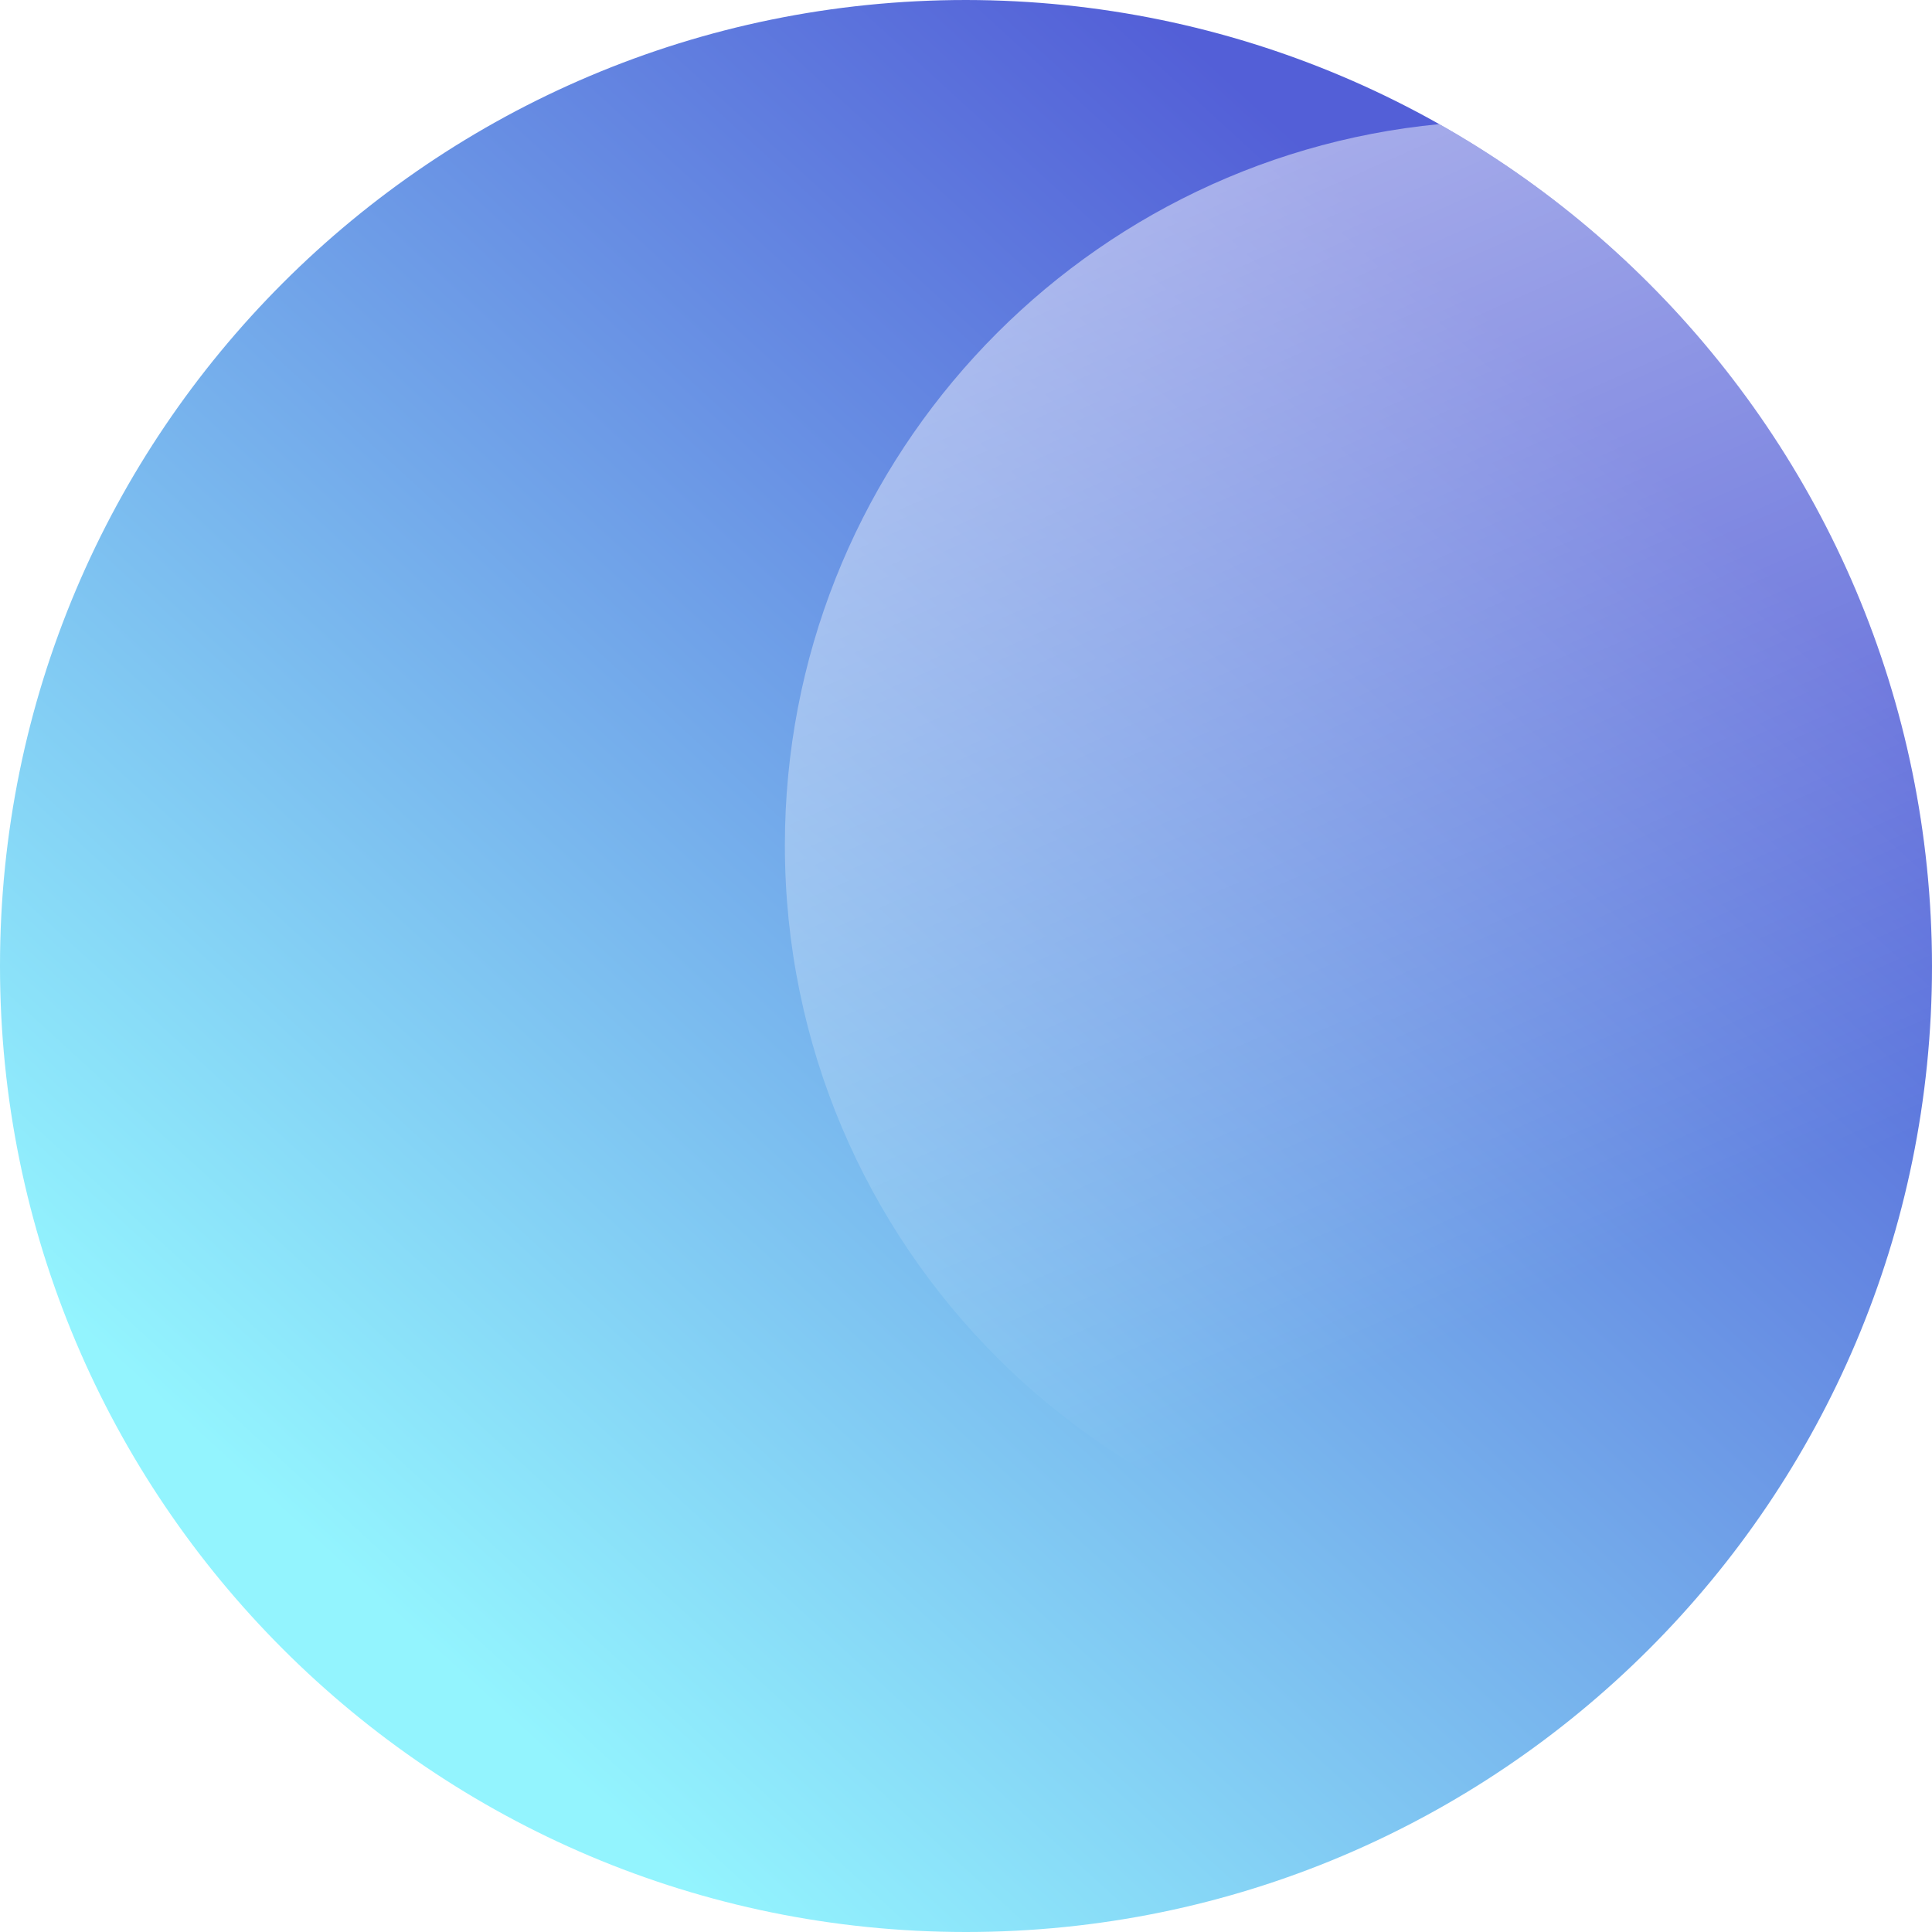
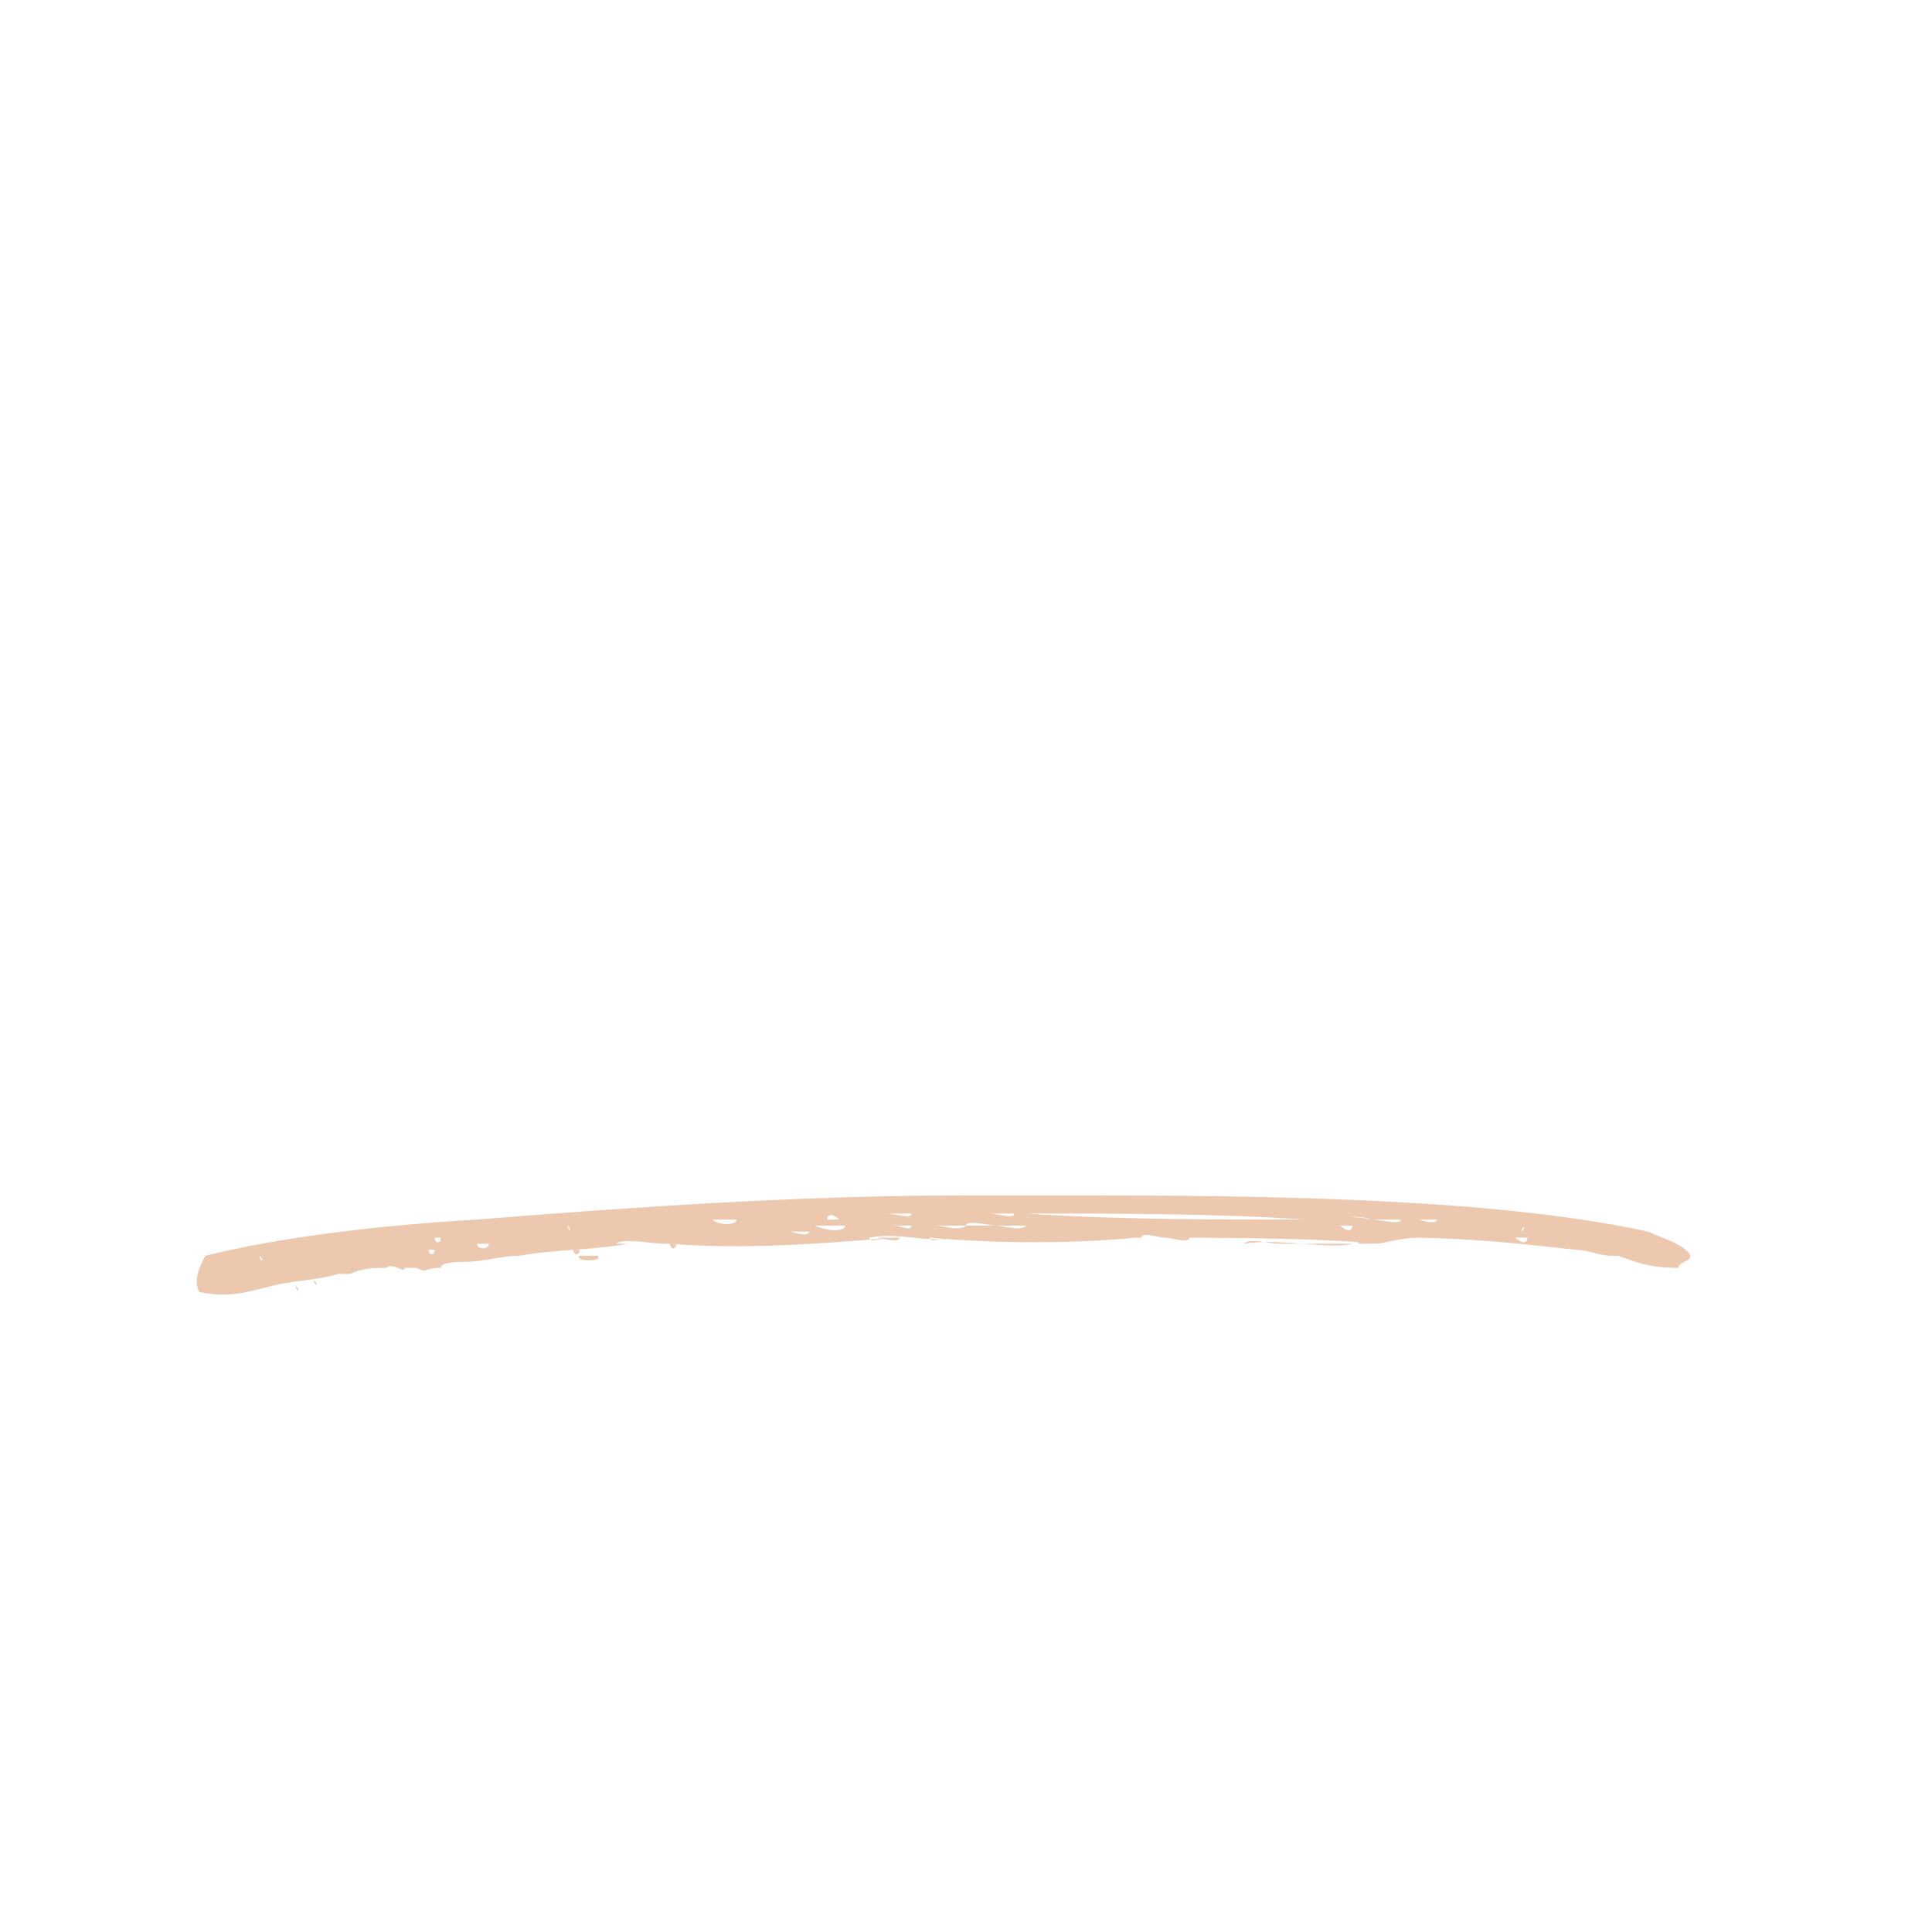
<svg xmlns="http://www.w3.org/2000/svg" width="32" height="32">
-   <defs>
-     <linearGradient x1="20.313%" y1="83.13%" x2="79.211%" y2="18.665%" id="a">
-       <stop stop-color="#93F4FE" offset="0%" />
-       <stop stop-color="#535FD7" offset="100%" />
-     </linearGradient>
-     <linearGradient x1="50%" y1="0%" x2="77.135%" y2="77.109%" id="b">
-       <stop stop-color="#FFF" stop-opacity=".48" offset="0%" />
-       <stop stop-color="#FFF" stop-opacity="0" offset="100%" />
-     </linearGradient>
-   </defs>
-   <g fill="none" fill-rule="evenodd">
-     <path d="M16 0C7.163 0 0 7.163 0 16s7.163 16 16 16 16-7.163 16-16C31.99 7.168 24.832.01 16 0z" fill="url(#a)" />
-     <path d="M29.012 25.313A11.98 11.98 0 0 1 25 26c-6.627 0-12-5.373-12-12 0-6.235 4.756-11.36 10.838-11.944C28.705 4.8 31.993 10.016 32 16c0 3.474-1.107 6.69-2.988 9.313z" fill="url(#b)" />
+   <style type="text/css">
+   .st0{fill:#ECC8AF;}
+ </style>
+   <g>
+     <g>
+       <path class="st0" d="M22.8,20.6c-1-0.1-2.6-0.1-4-0.1c-1,0.1-2.3,0.1-3.4,0c0,0.1,0.2,0,0.4,0c-0.4,0.1-0.9-0.1-1.4,0       c0,0.1,0.2,0,0.4,0c-1.2,0.1-2.5,0.2-3.7,0.1c-0.1,0-0.1,0-0.1,0c0.1,0,0.1,0,0,0c-0.2,0-0.7-0.1-0.8,0h0.2       c-0.5,0.1-1.3,0.1-1.8,0.2c-0.3,0-0.6,0.1-0.9,0.1c-0.1,0-0.4,0-0.4,0.1c-0.3,0-0.2,0.1-0.4,0c-0.1,0-0.1,0-0.1,0       c-0.1,0-0.2,0-0.1,0c0,0.1-0.2-0.1-0.3,0c-0.2,0-0.4,0-0.6,0.1H5.4c0,0,0.1,0,0.2,0c-0.3,0.1-0.7,0.1-1.1,0.2       c-0.4,0.1-0.7,0.2-1.2,0.1c-0.1-0.2,0-0.4,0.1-0.6c1.2-0.3,2.8-0.5,4.5-0.6c2.5-0.2,5.3-0.4,8.1-0.4h1.7c0.2,0,0.2,0,0.4,0       c3.6,0,6.9,0.1,9.2,0.6c0.2,0.1,0.6,0.2,0.7,0.4c0,0.1-0.2,0.1-0.2,0.2c-0.5,0-0.7-0.1-1-0.2c-0.1,0-0.1,0-0.1,0       c-0.2,0-0.4-0.1-0.6-0.1c-0.9-0.1-1.8-0.2-2.8-0.2c0,0,0.1,0,0.2,0C23.2,20.5,22.9,20.6,22.8,20.6c0,0-0.2,0-0.3,0       C22.5,20.5,22.6,20.6,22.8,20.6z M4.3,20.8C4.3,20.8,4.2,20.8,4.3,20.8C4.3,20.9,4.4,20.9,4.3,20.8z M4.7,21.4       C4.7,21.4,4.6,21.4,4.7,21.4C4.6,21.4,4.7,21.4,4.7,21.4z M4.8,21.4C4.8,21.4,4.7,21.4,4.8,21.4C4.8,21.4,4.8,21.4,4.8,21.4z        M4.9,21.3C4.9,21.3,4.8,21.3,4.9,21.3C4.9,21.4,5,21.4,4.9,21.3z M5.1,21.3C5.1,21.3,5,21.3,5.1,21.3C5.1,21.4,5.1,21.3,5.1,21.3       z M5.3,20.7c-0.1,0-0.1,0-0.1,0H5.3z M5.2,21.2C5.2,21.2,5.1,21.2,5.2,21.2C5.2,21.3,5.3,21.3,5.2,21.2z M5.5,21.2       C5.7,21.2,5.7,21.2,5.5,21.2L5.5,21.2z M5.7,21.2C5.7,21.2,5.8,21.2,5.7,21.2C5.9,21.2,5.8,21.2,5.7,21.2z M6,21.2L6,21.2       C6.1,21.2,6,21.2,6,21.2z M6.5,20.6C6.5,20.6,6.4,20.6,6.5,20.6C6.5,20.6,6.5,20.6,6.5,20.6z M6.7,20.8       C6.7,20.8,6.6,20.8,6.7,20.8C6.7,20.8,6.8,20.8,6.7,20.8z M6.8,20.6c-0.1,0-0.1,0-0.1,0C6.7,20.6,6.8,20.6,6.8,20.6z M7,20.8       c-0.1,0-0.1,0-0.1,0H7z M7,20.6c-0.1,0-0.1,0-0.1,0C7,20.6,7,20.6,7,20.6z M7.2,20.7c-0.1,0-0.1,0-0.1,0       C7.1,20.8,7.2,20.8,7.2,20.7z M7.3,20.5c-0.1,0-0.1,0-0.1,0C7.2,20.6,7.3,20.6,7.3,20.5z M7.5,20.7c-0.1,0-0.1,0-0.1,0       C7.5,20.7,7.5,20.7,7.5,20.7z M7.5,20.5c-0.1,0-0.1,0-0.1,0C7.5,20.5,7.5,20.5,7.5,20.5z M7.8,20.7c-0.1,0-0.1,0-0.1,0       C7.7,20.7,7.8,20.7,7.8,20.7z M7.8,20.5c-0.1,0-0.1,0-0.1,0C7.8,20.5,7.8,20.5,7.8,20.5z M8.1,20.6c-0.1,0-0.2,0-0.2,0       C7.9,20.7,8.1,20.7,8.1,20.6z M8.1,20.5c-0.1,0-0.2,0-0.2,0C8,20.5,8.1,20.5,8.1,20.5z M8.4,20.6c-0.1,0-0.2,0-0.2,0       C8.3,20.6,8.4,20.6,8.4,20.6z M8.7,20.6c-0.1,0-0.2,0-0.2,0C8.6,20.6,8.7,20.6,8.7,20.6z M8.9,20.4c0.1,0,0.2,0,0.2,0       C8.9,20.4,8.9,20.4,8.9,20.4z M9,20.6C9,20.6,8.9,20.6,9,20.6C8.9,20.6,9,20.6,9,20.6z M9.1,20.8c-0.1,0-0.1,0-0.1,0       C9,20.8,9.1,20.8,9.1,20.8z M9.4,20.8c-0.1,0-0.1,0-0.1,0C9.3,20.8,9.4,20.8,9.4,20.8z M9.4,20.3C9.4,20.3,9.3,20.3,9.4,20.3       C9.4,20.4,9.5,20.4,9.4,20.3z M9.6,20.7c-0.1,0-0.1,0-0.1,0C9.5,20.8,9.6,20.8,9.6,20.7z M9.6,20.8c-0.1,0.1,0.4,0.1,0.3,0H9.6z        M9.9,20.7C9.9,20.7,9.7,20.7,9.9,20.7L9.9,20.7z M10.5,20.3c-0.1,0-0.1,0-0.1,0H10.5z M11.2,20.6c-0.1,0-0.1,0-0.1,0       C11.1,20.7,11.2,20.7,11.2,20.6z M11.2,20.5C11.2,20.5,11.1,20.5,11.2,20.5C11.1,20.5,11.3,20.5,11.2,20.5z M12.2,20.2h-0.2       c-0.1,0-0.2,0-0.2,0C11.9,20.3,12.2,20.3,12.2,20.2z M12.3,20.6c-0.1,0-0.2,0-0.2,0C12.2,20.6,12.2,20.6,12.3,20.6z M12.6,20.2       c-0.1,0-0.2,0-0.2,0C12.4,20.2,12.5,20.2,12.6,20.2z M13.4,20.4h-0.2c-0.1,0-0.1,0-0.1,0C13.1,20.4,13.4,20.5,13.4,20.4z        M13.5,20.6C13.5,20.6,13.4,20.6,13.5,20.6L13.5,20.6z M14,20.3c-0.1,0-0.2,0-0.3,0c-0.1,0-0.2,0-0.2,0C13.7,20.4,14,20.4,14,20.3       z M13.7,20.2c0.1,0,0.2,0,0.2,0C13.8,20.1,13.7,20.1,13.7,20.2z M15.1,20.3c-0.1,0-0.3,0-0.4,0h-0.2c-0.1,0-0.1,0-0.1,0       c0.1,0,0.3,0,0.4,0C14.9,20.3,15.1,20.4,15.1,20.3z M14.9,20.5h-0.2c-0.1,0-0.2,0-0.2,0C14.6,20.5,14.9,20.6,14.9,20.5z        M14.8,20.1c-0.1,0-0.1,0-0.1,0c0.1,0,0.4,0.1,0.4,0H14.8z M16,20.3c-0.1,0-0.2,0-0.3,0h-0.1c-0.1,0-0.1,0-0.1,0       C15.6,20.3,15.9,20.4,16,20.3z M16.1,20.5c-0.1,0-0.2,0-0.2,0C15.9,20.5,16,20.5,16.1,20.5z M16.1,20.1c-0.1,0-0.2,0-0.2,0h0.5       c0.1,0,0.4,0.1,0.4,0c-0.2,0-0.3,0-0.5,0H16.1z M16.5,20.3c0.1,0,0.4,0.1,0.5,0C16.9,20.3,16.7,20.3,16.5,20.3       c-0.1,0-0.5-0.1-0.5,0H16.5z M17,20.1c1.4,0.1,3.1,0.1,4.6,0.1C20.2,20.1,18.5,20.1,17,20.1z M17.8,20.5h-0.4c-0.1,0-0.1,0-0.1,0       C17.3,20.5,17.7,20.5,17.8,20.5z M19.3,20.5c0.1,0,0.4,0.1,0.4,0H19.3c-0.1,0-0.4-0.1-0.4,0H19.3z M22.4,20.6       c-0.4,0.1-1.2-0.1-1.8,0c0.1-0.1,0.4,0,0.6,0c0.2,0,0.5,0,0.7,0C22.1,20.6,22.2,20.6,22.4,20.6z M21.7,20.3c-0.1,0-0.1,0-0.1,0       S21.6,20.3,21.7,20.3z M22.7,20.2c-0.2-0.1-0.7,0-1.1,0C21.8,20.2,22.3,20.1,22.7,20.2z M22.4,20.3c-0.1,0-0.2,0-0.2,0       C22.3,20.4,22.4,20.4,22.4,20.3z M23.2,20.2h-0.3c-0.1,0-0.2,0-0.2,0C22.9,20.2,23.2,20.3,23.2,20.2z M23.8,20.2       c-0.1,0-0.1,0-0.2,0c-0.1,0-0.1,0-0.1,0C23.5,20.2,23.8,20.3,23.8,20.2z M23.9,20.3c0.1,0,0.2,0,0.2,0       C24,20.3,23.9,20.3,23.9,20.3z M24.2,20.6c-0.1,0-0.2,0-0.2,0C24.1,20.6,24.2,20.6,24.2,20.6z M24.5,20.3c-0.1,0-0.2,0-0.2,0       C24.4,20.3,24.5,20.3,24.5,20.3z M24.9,20.3C24.9,20.3,24.8,20.3,24.9,20.3C24.9,20.3,25,20.3,24.9,20.3z M25.3,20.5       c-0.1,0-0.2,0-0.2,0C25.2,20.6,25.3,20.6,25.3,20.5z M25.2,20.4C25.2,20.4,25.3,20.4,25.2,20.4C25.3,20.3,25.2,20.3,25.2,20.4z        M25.6,20.6C25.6,20.6,25.5,20.6,25.6,20.6L25.6,20.6z M26.2,20.5c-0.1,0-0.1,0-0.1,0C26.1,20.5,26.2,20.5,26.2,20.5z M26.2,20.9       C26.2,20.9,26.1,20.9,26.2,20.9C26.1,20.9,26.2,20.9,26.2,20.9z M26.3,20.9C26.3,20.9,26.2,20.9,26.3,20.9       C26.3,20.9,26.4,20.9,26.3,20.9z M26.6,21L26.6,21C26.7,21,26.6,21,26.6,21s-0.1,0-0.1,0l0,0H26.6z M27.1,21.1       C27.1,21.1,27,21.1,27.1,21.1C27.1,21.1,27.1,21.1,27.1,21.1z M27.2,21.1C27.2,21.1,27.1,21.1,27.2,21.1       C27.2,21.1,27.3,21.1,27.2,21.1z" />
+     </g>
  </g>
</svg>
